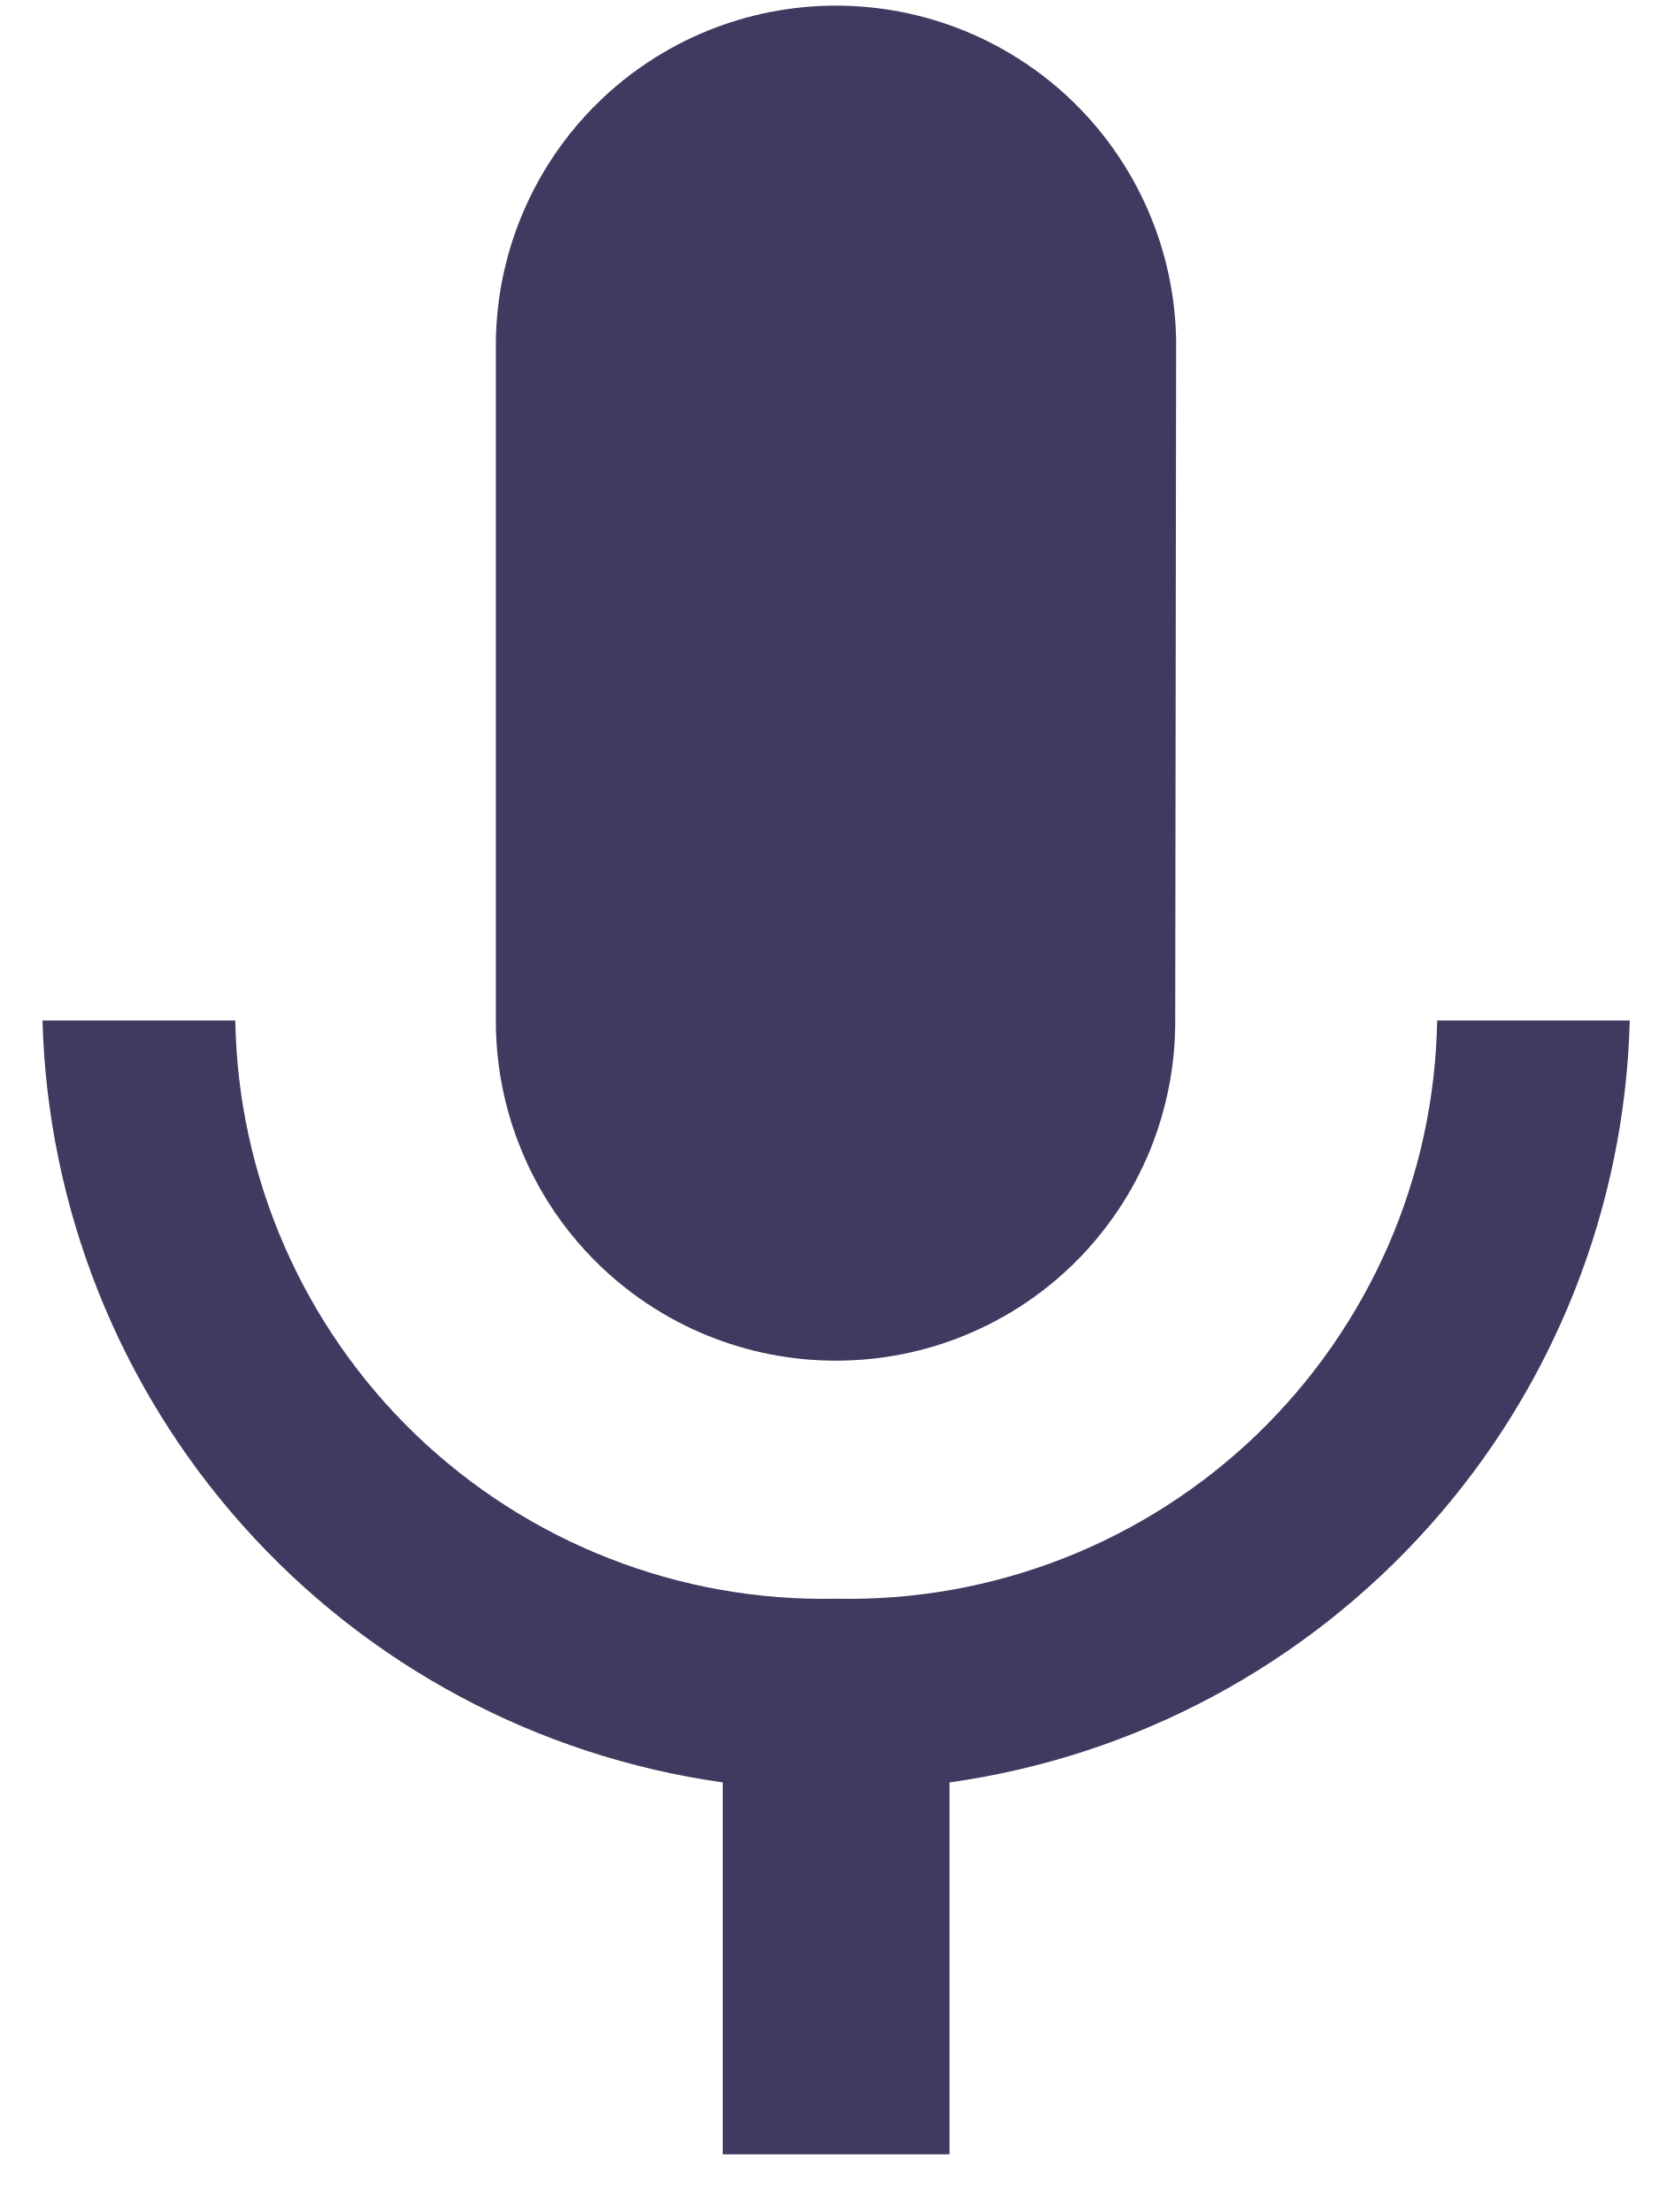
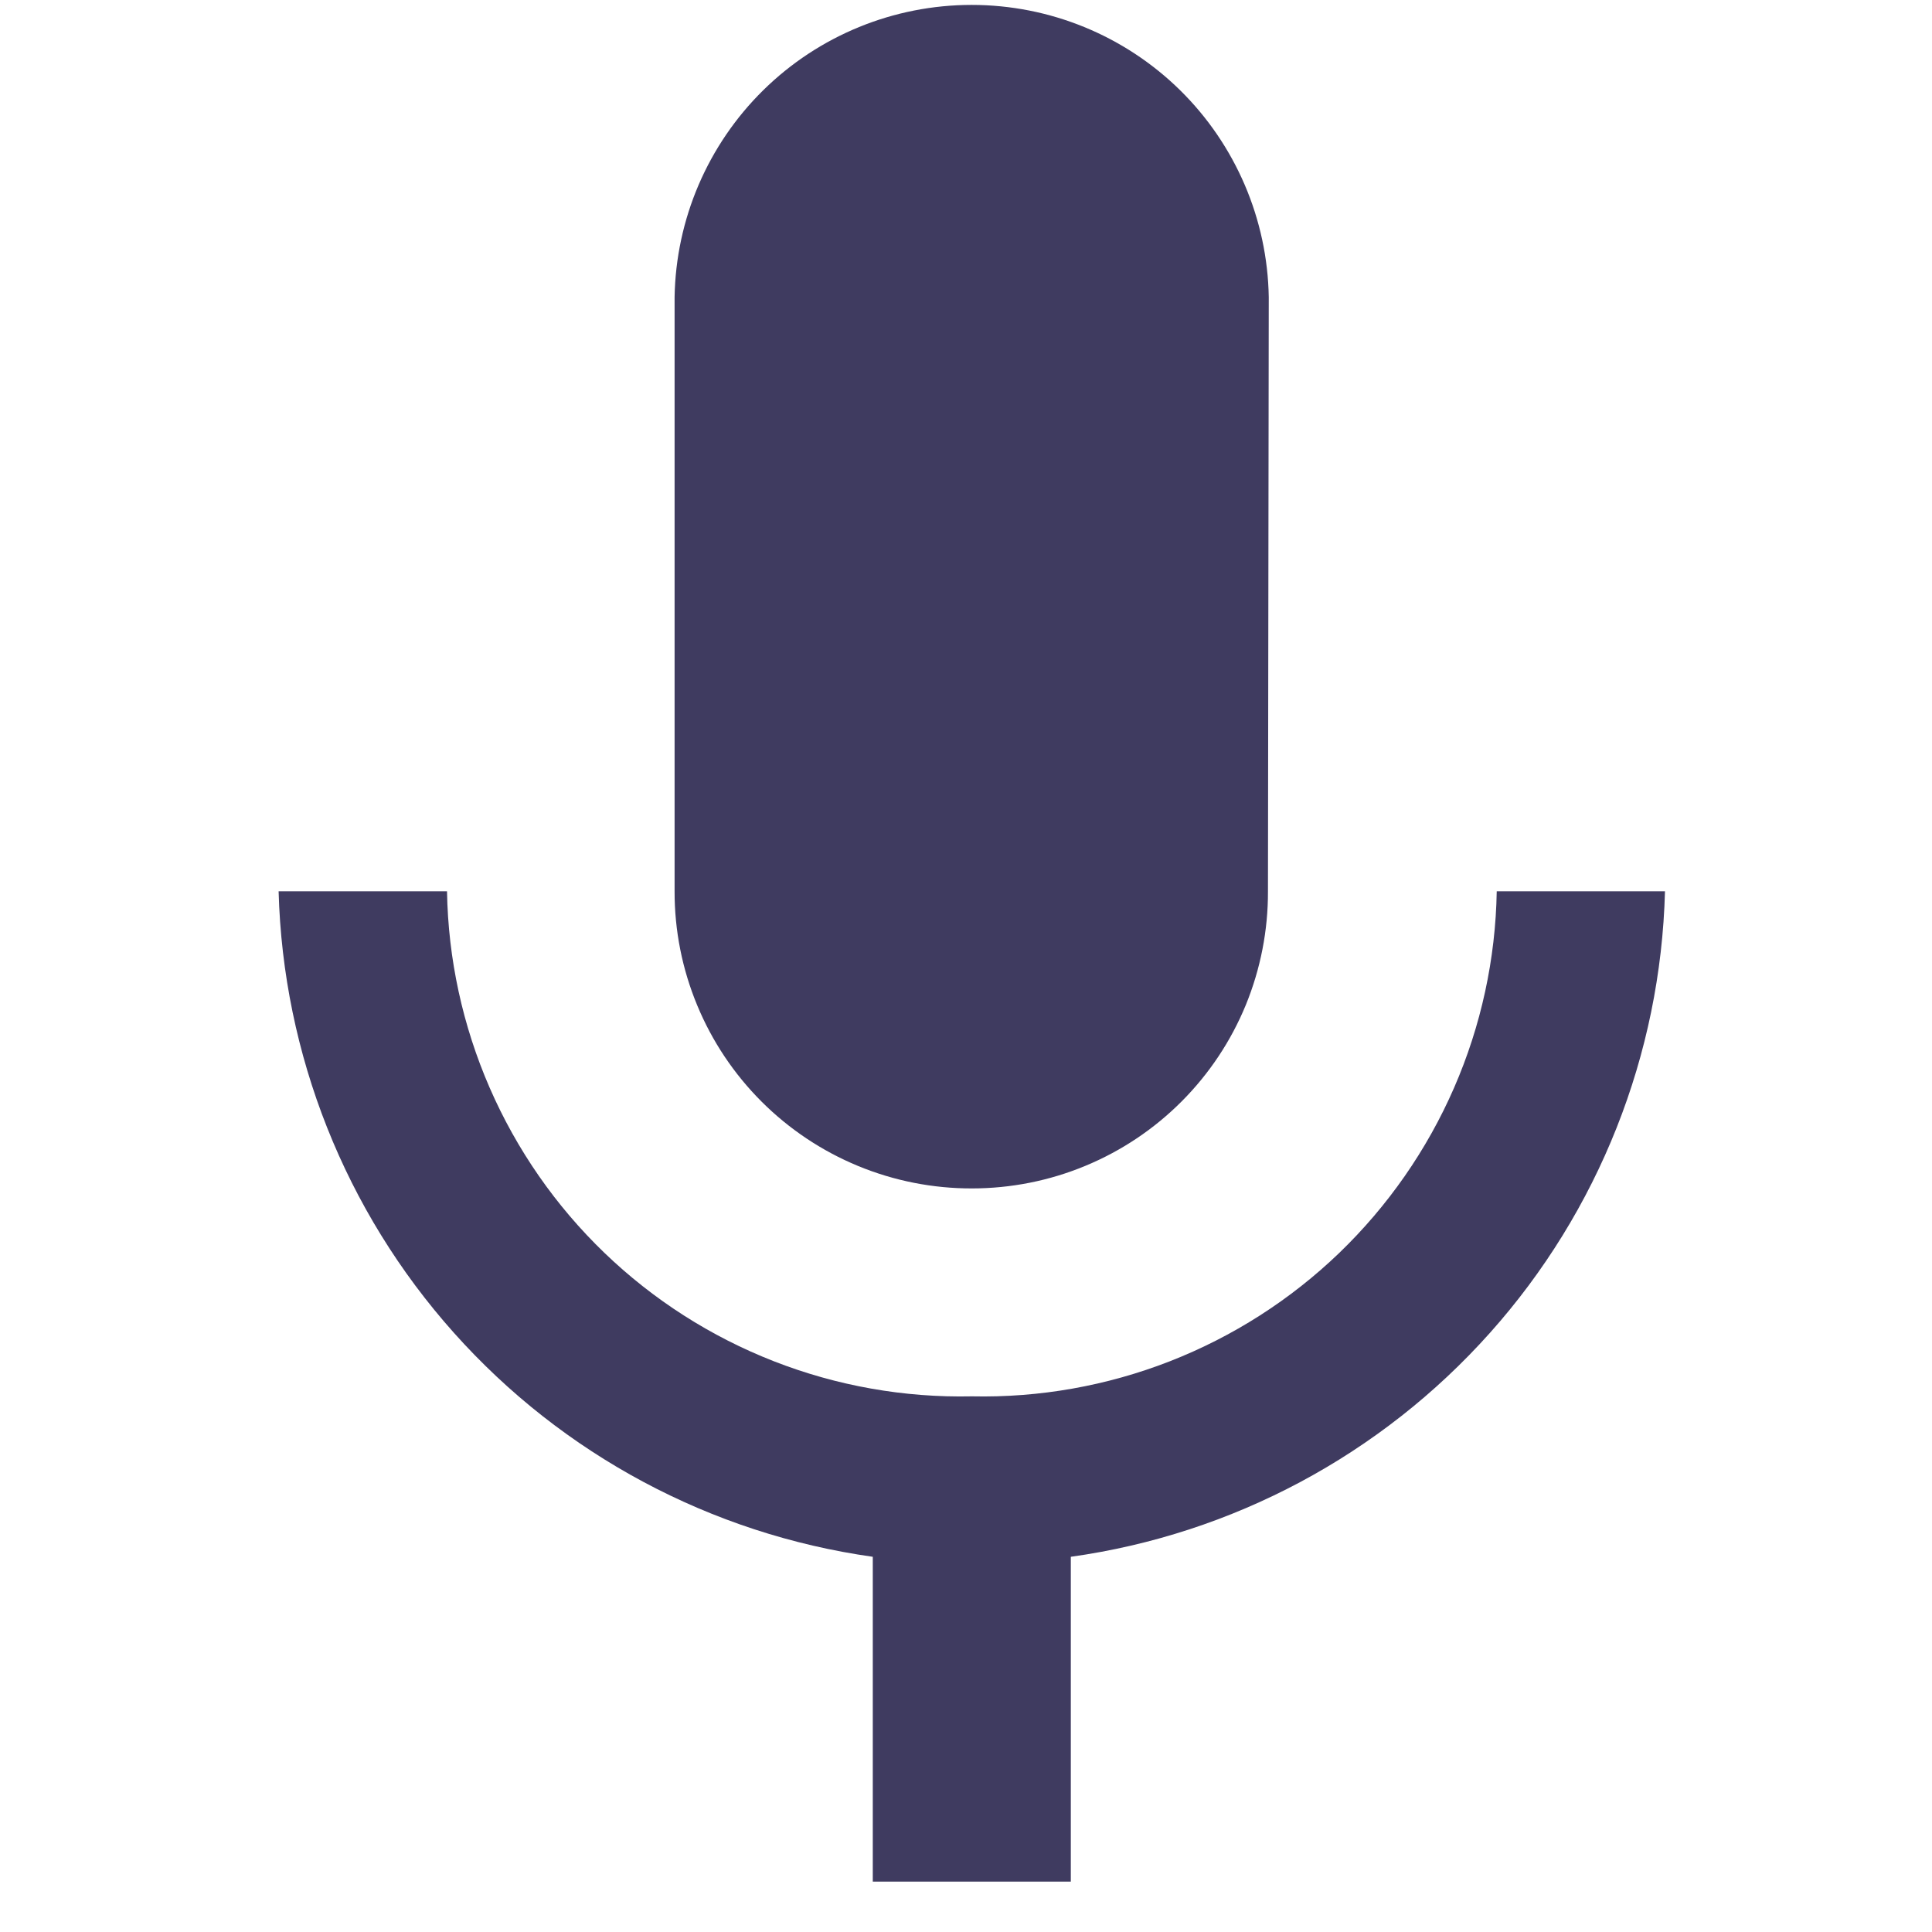
- <svg xmlns="http://www.w3.org/2000/svg" width="18" height="24" viewBox="0 0 18 24" fill="none">
+ <svg xmlns="http://www.w3.org/2000/svg" width="30" height="30" viewBox="0 0 18 24" fill="none">
  <path d="M9.073 14.763C9.557 14.763 10.037 14.668 10.484 14.482C10.931 14.297 11.337 14.025 11.679 13.682C12.021 13.339 12.292 12.932 12.476 12.484C12.659 12.036 12.753 11.556 12.751 11.072L12.761 3.691C12.745 2.723 12.349 1.799 11.659 1.12C10.968 0.441 10.039 0.061 9.07 0.061C8.102 0.061 7.172 0.441 6.482 1.12C5.792 1.799 5.396 2.723 5.38 3.691V11.072C5.379 11.557 5.474 12.037 5.66 12.486C5.845 12.934 6.117 13.341 6.46 13.684C6.803 14.027 7.211 14.299 7.659 14.484C8.107 14.669 8.588 14.764 9.073 14.763ZM15.593 11.072C15.579 11.912 15.399 12.742 15.063 13.513C14.727 14.284 14.242 14.981 13.637 15.564C13.031 16.147 12.316 16.604 11.533 16.91C10.749 17.216 9.914 17.364 9.073 17.346C8.232 17.364 7.396 17.216 6.613 16.91C5.83 16.604 5.115 16.147 4.509 15.564C3.903 14.981 3.419 14.284 3.083 13.513C2.747 12.742 2.567 11.912 2.553 11.072H0.461C0.516 13.1 1.287 15.043 2.638 16.556C3.989 18.07 5.833 19.056 7.842 19.339V23.374H10.302V19.339C12.312 19.058 14.156 18.072 15.508 16.558C16.86 15.045 17.63 13.101 17.683 11.072H15.593Z" fill="#3F3B60" />
</svg>
